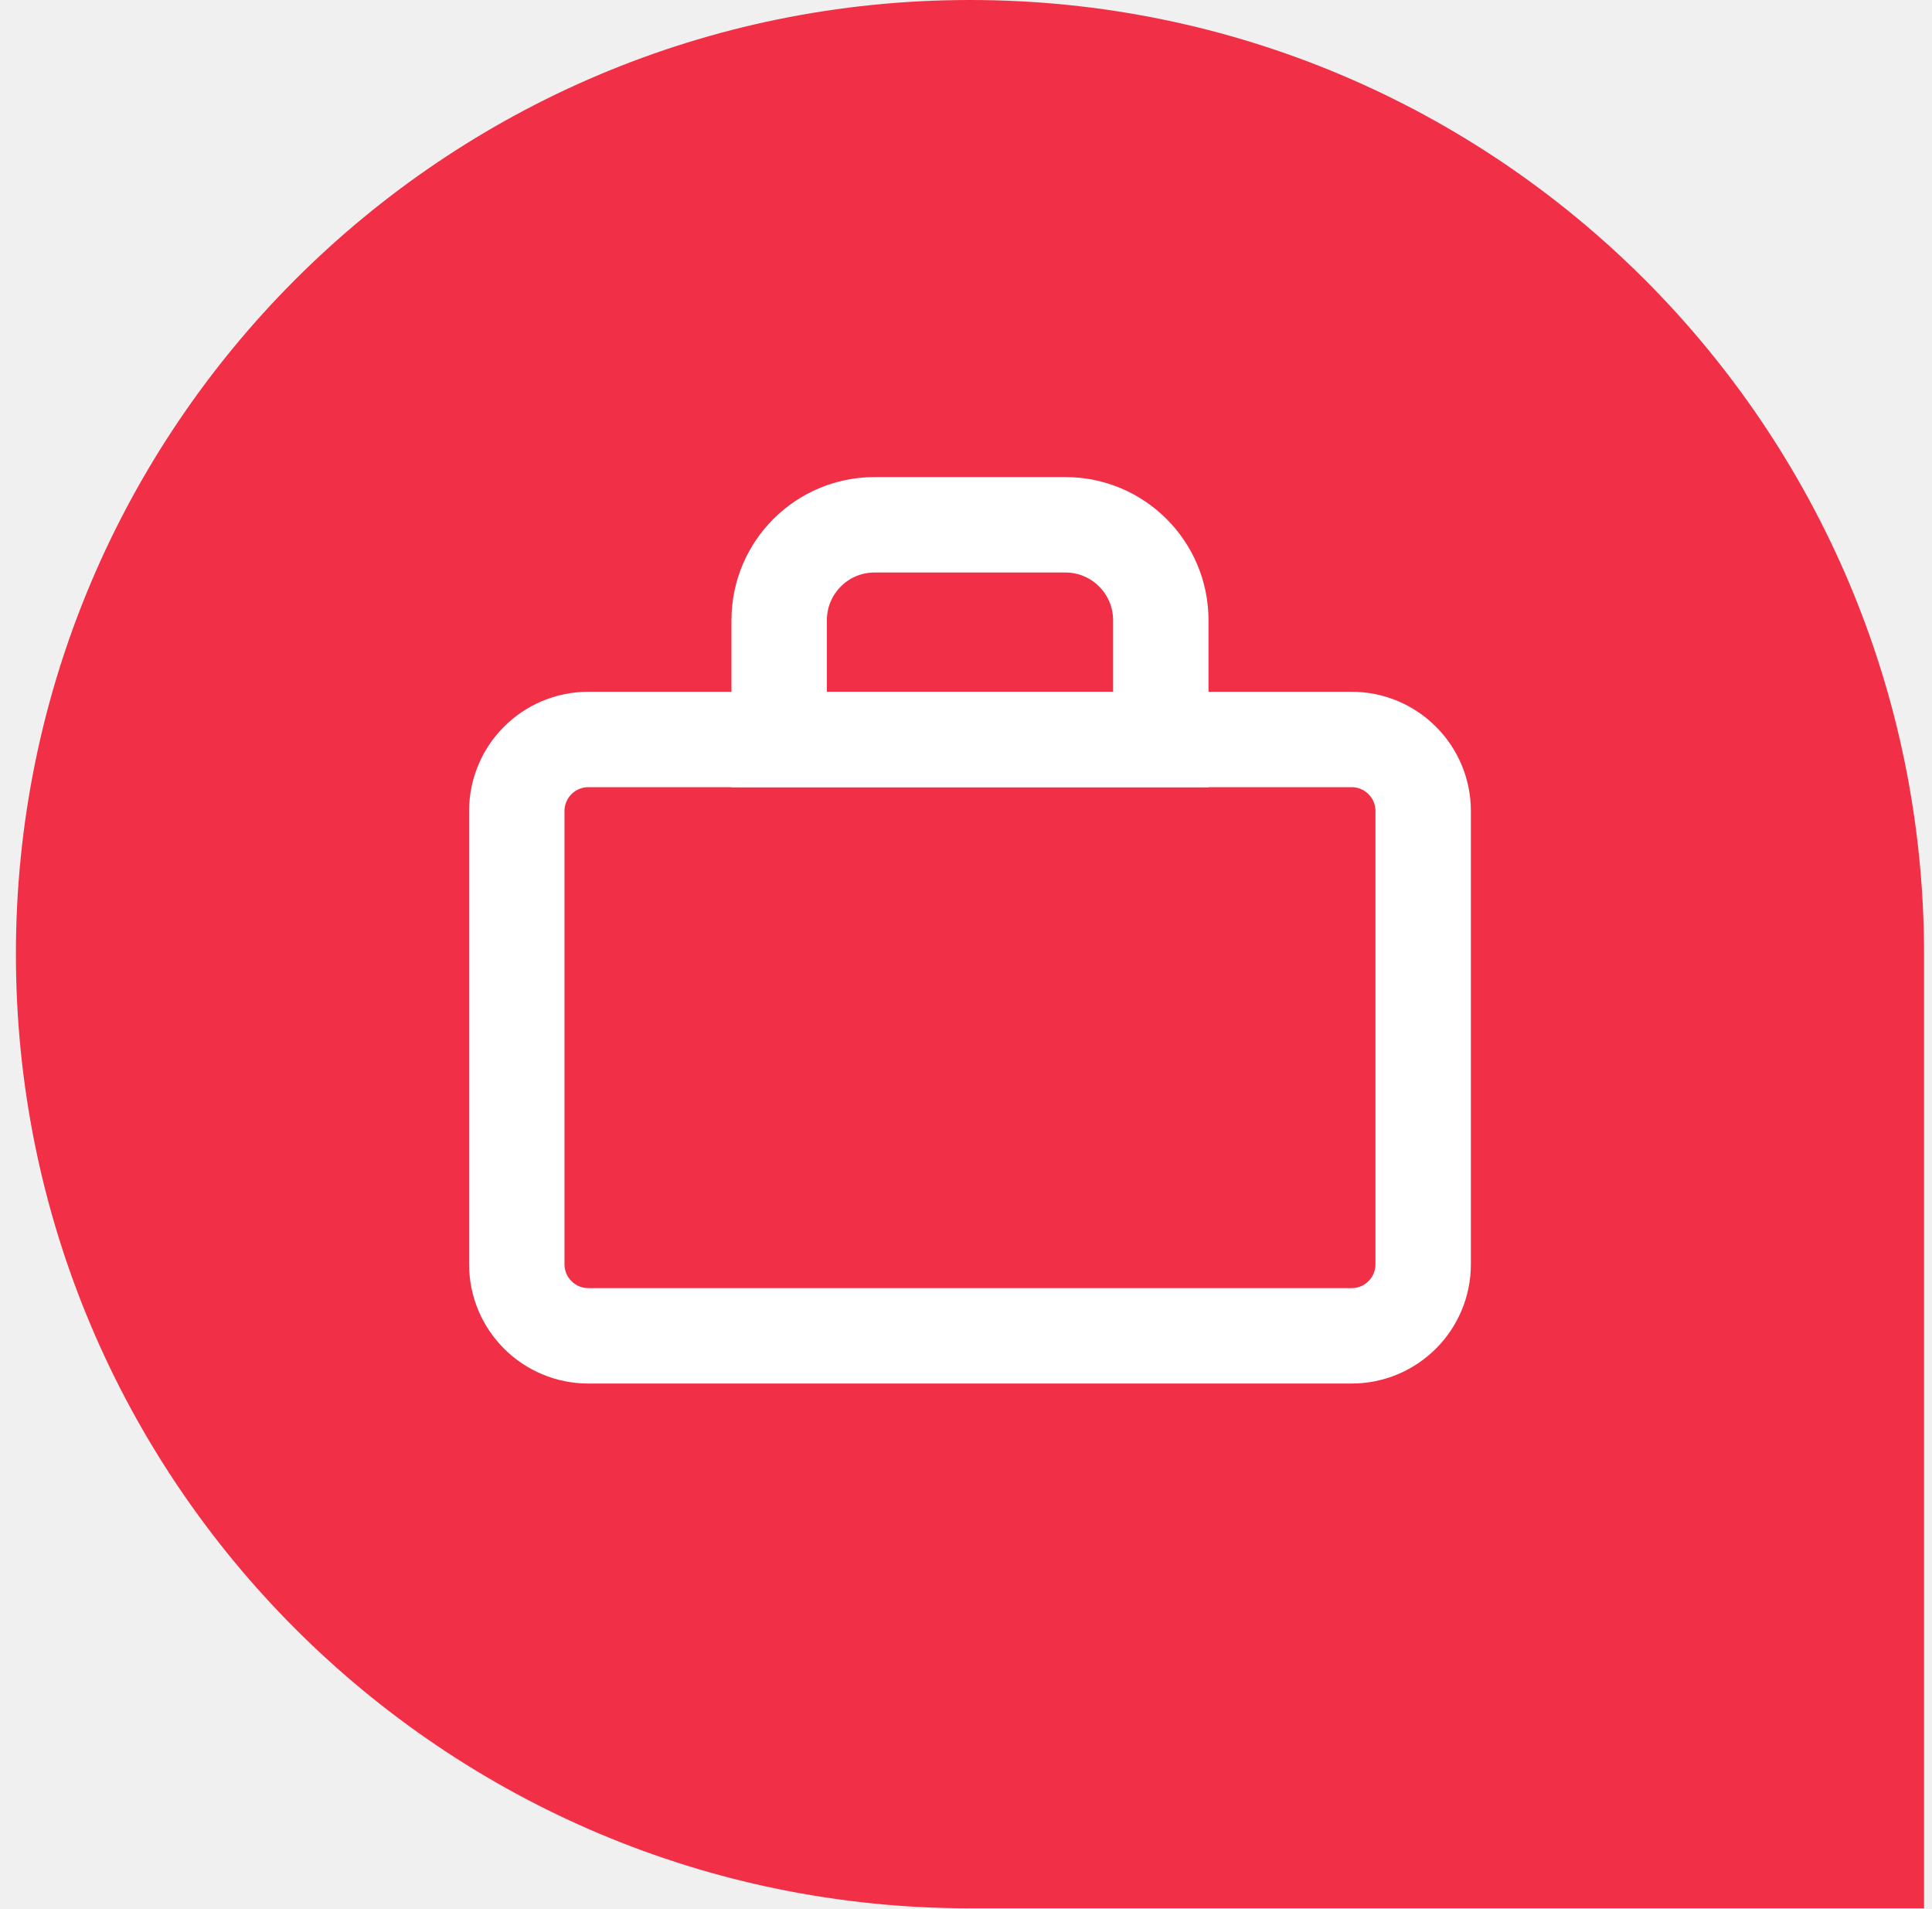
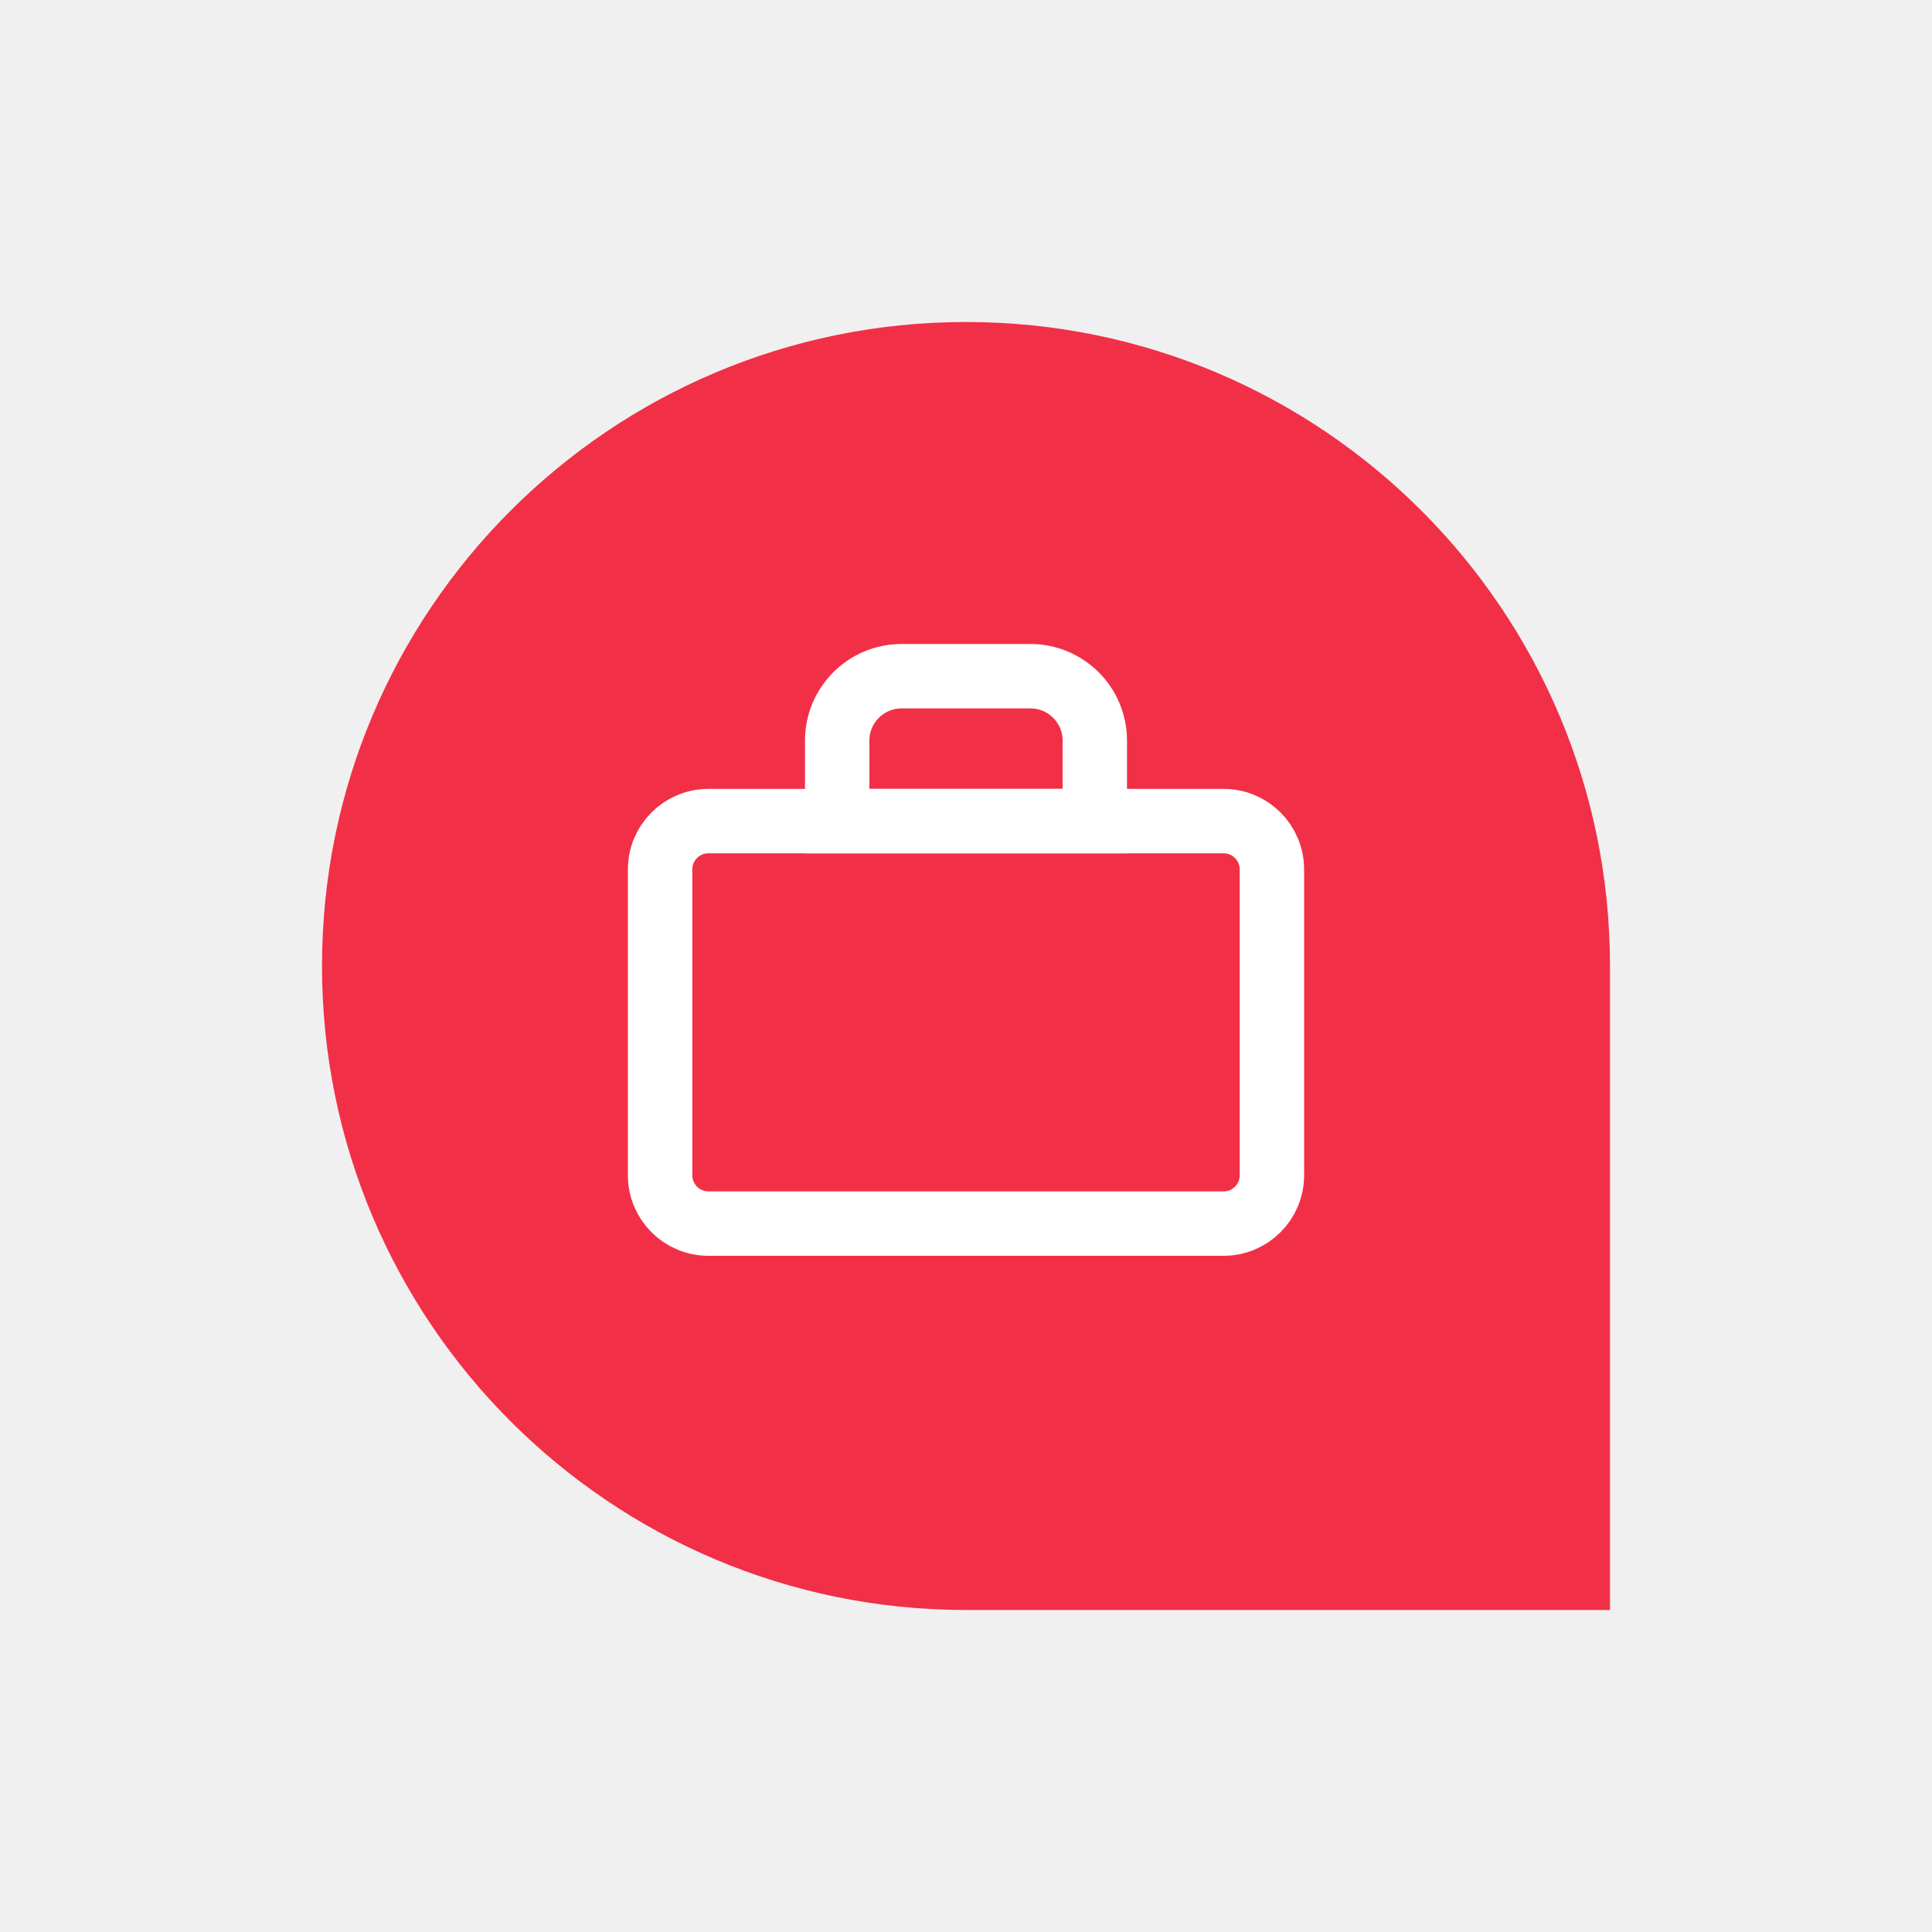
- <svg xmlns="http://www.w3.org/2000/svg" width="81" height="80" fill="none">
-   <g id="icon_post">
-     <path d="M.667 40c0-22.091 17.908-40 40-40 22.091 0 40 17.909 40 40v40h-40c-22.092 0-40-17.909-40-40z" fill="#F13047" />
-     <path id="Rectangle 322" d="M32.667 26a4 4 0 014-4h8a4 4 0 014 4v5h-16v-5z" stroke="#fff" stroke-width="4" />
-     <rect id="Rectangle 321" x="21.667" y="31" width="38" height="25" rx="3" stroke="#fff" stroke-width="4" stroke-linejoin="round" />
-   </g>
+ <svg xmlns="http://www.w3.org/2000/svg" width="120" height="120" fill="none">
+   <path d="M20 60c0-22.091 17.909-40 40-40s40 17.909 40 40v40H60c-22.091 0-40-17.909-40-40z" fill="#F13047" />
+   <path d="M52 46a4 4 0 014-4h8a4 4 0 014 4v5H52v-5z" stroke="#fff" stroke-width="4" />
+   <rect x="41" y="51" width="38" height="25" rx="3" stroke="#fff" stroke-width="4" stroke-linejoin="round" />
</svg>
